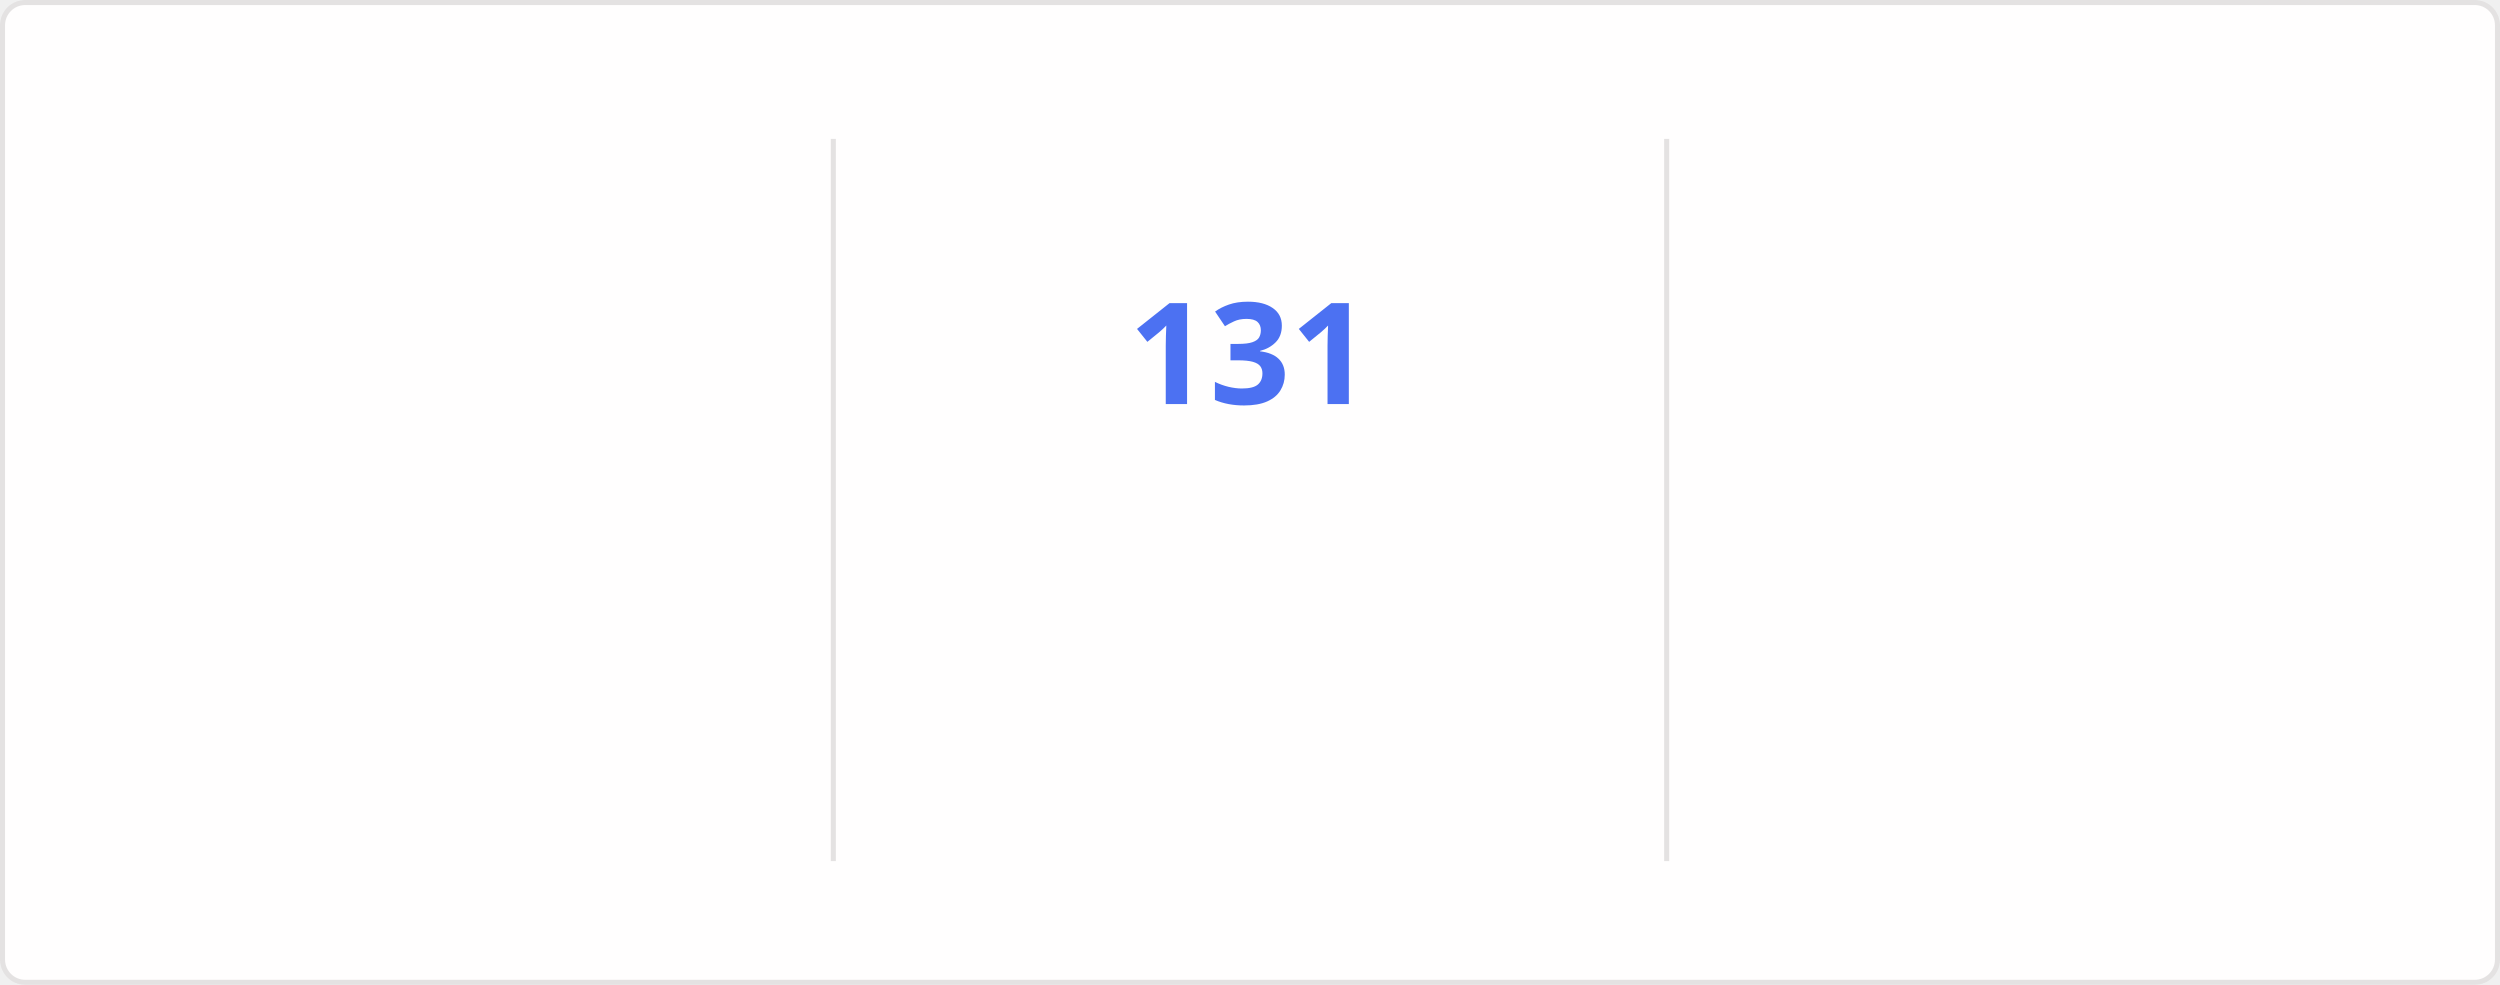
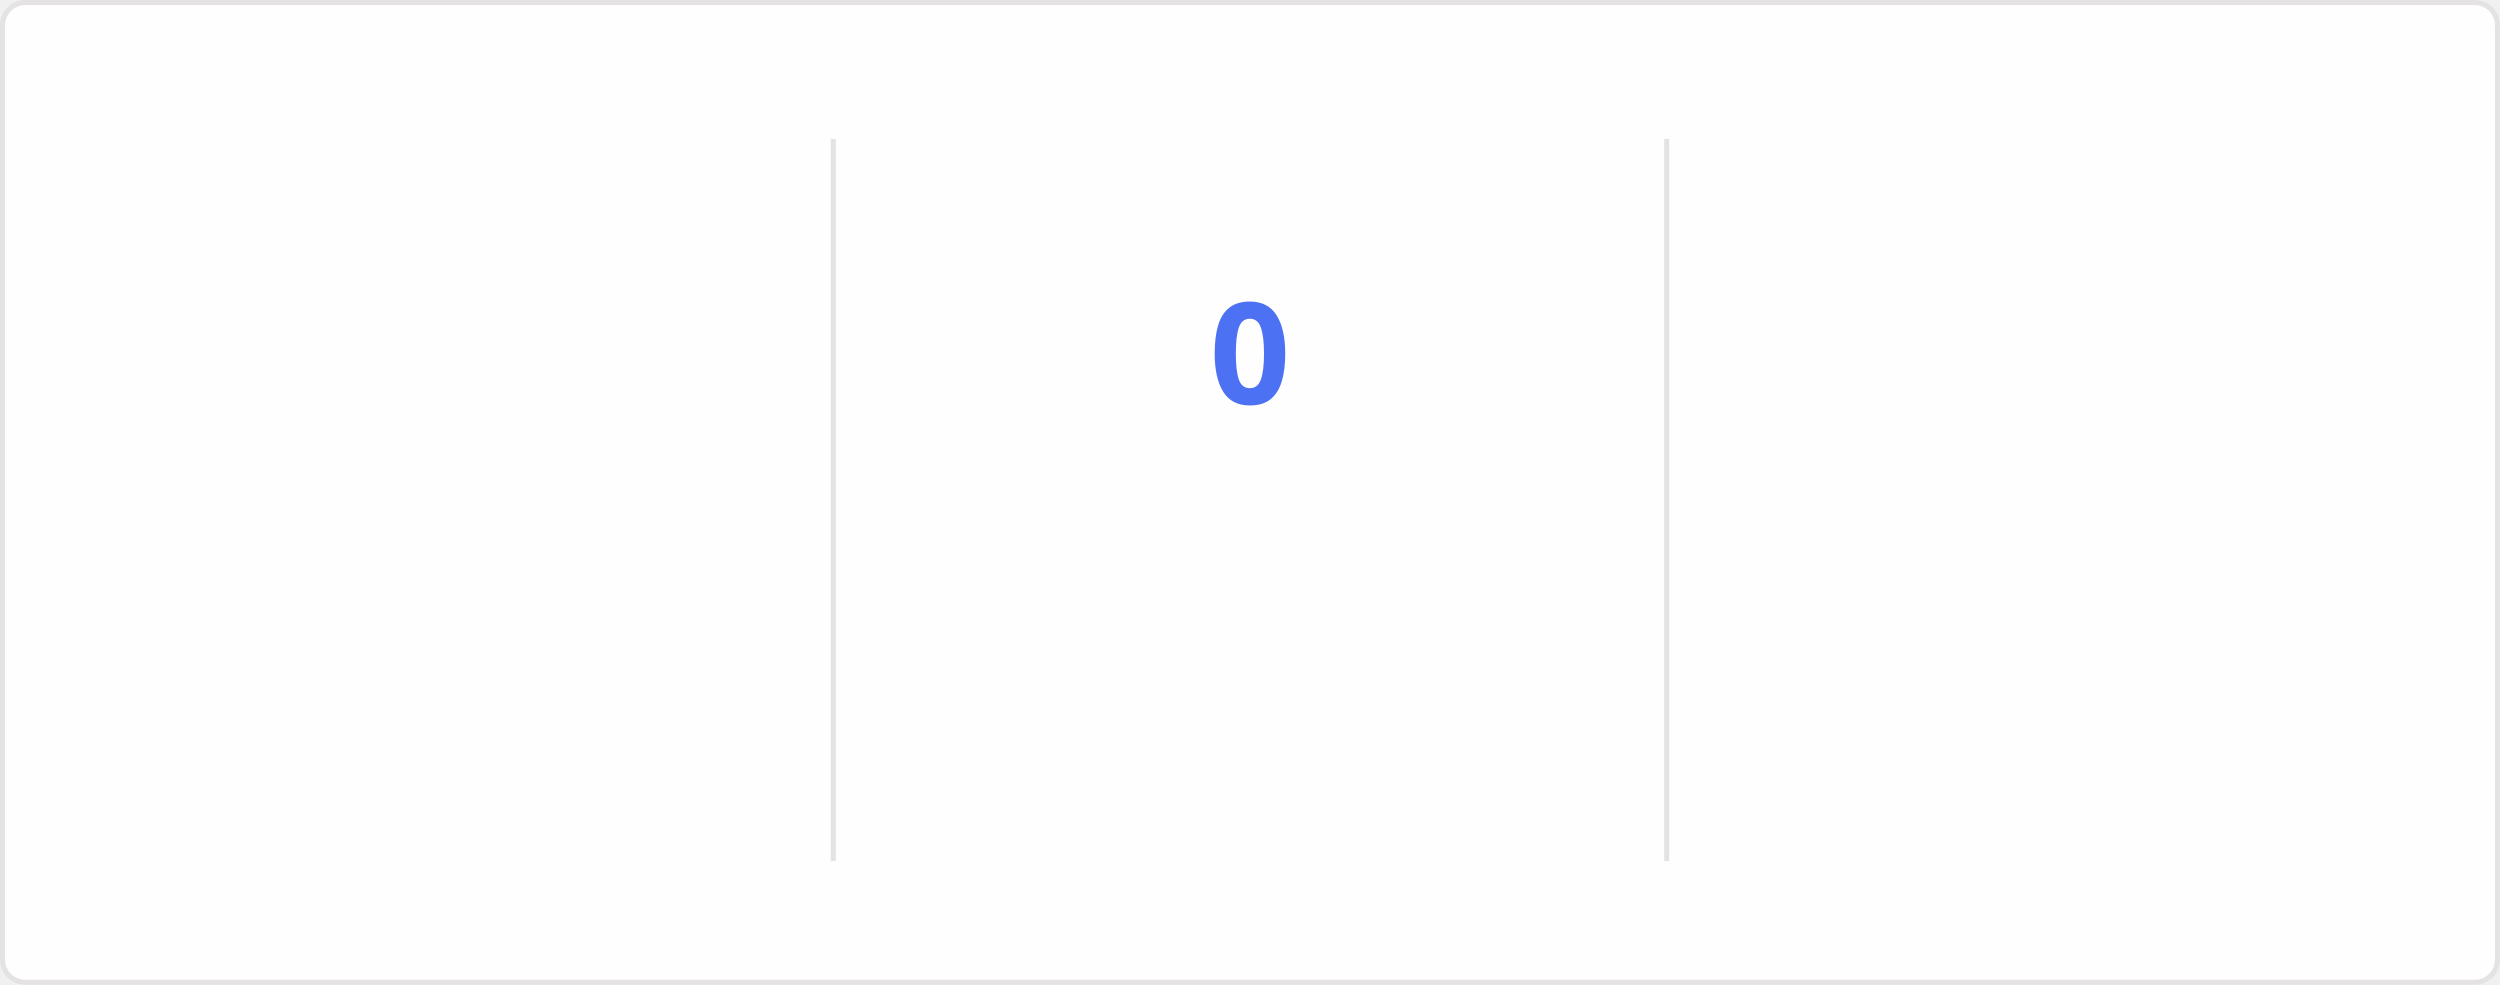
<svg xmlns="http://www.w3.org/2000/svg" style="isolation: isolate" viewBox="0 0 495 195" width="495px" height="195px" direction="ltr">
  <style>
    @keyframes currstreak {
      0% { font-size: 3px; opacity: 0.2; }
      80% { font-size: 34px; opacity: 1; }
      100% { font-size: 28px; opacity: 1; }
    }
    @keyframes fadein {
      0% { opacity: 0; }
      100% { opacity: 1; }
    }
    .big-number {
      font-family: "Segoe UI", Ubuntu, sans-serif;
      font-weight: 700;
      font-size: 28px;
      fill: #2f80ed;
    }
    .label {
      font-family: "Segoe UI", Ubuntu, sans-serif;
      font-weight: 400;
      font-size: 14px;
      fill: #2f80ed;
    }
    .range-text {
      font-family: "Segoe UI", Ubuntu, sans-serif;
      font-weight: 400;
      font-size: 12px;
      fill: #434d58;
    }
    .current-streak-num {
      font-family: "Segoe UI", Ubuntu, sans-serif;
      font-weight: 700;
      font-size: 28px;
      fill: #4c71f2;
    }</style>
  <defs>
    <clipPath id="outer_rectangle">
      <rect width="495" height="195" rx="4.5" />
    </clipPath>
    <mask id="mask_out_ring_behind_fire">
      <rect width="495" height="195" fill="white" />
      <ellipse id="mask-ellipse" cx="247.5" cy="32" rx="13" ry="18" fill="black" />
    </mask>
  </defs>
  <g clip-path="url(#outer_rectangle)">
    <g style="isolation: isolate">
      <rect fill="#fffefe" rx="4.5" x="0.5" y="0.5" width="494" height="194" stroke="#e4e2e2" />
    </g>
    <g style="isolation: isolate">
      <line x1="165" y1="28" x2="165" y2="170" vector-effect="non-scaling-stroke" stroke-width="1" stroke="#e4e2e2" stroke-linejoin="miter" stroke-linecap="square" stroke-miterlimit="3" />
      <line x1="330" y1="28" x2="330" y2="170" vector-effect="non-scaling-stroke" stroke-width="1" stroke="#e4e2e2" stroke-linejoin="miter" stroke-linecap="square" stroke-miterlimit="3" />
    </g>
    <g style="isolation: isolate">
      <g transform="translate(82.5, 48)">
        <text x="0" y="32" stroke-width="0" text-anchor="middle" class="big-number" style="opacity: 0; animation: fadein 0.5s linear forwards 0.6s">
            7.3K
          </text>
      </g>
      <g transform="translate(82.5, 84)">
        <text x="0" y="32" stroke-width="0" text-anchor="middle" class="label" style="opacity: 0; animation: fadein 0.5s linear forwards 0.7s">
            Total Contributions
          </text>
      </g>
      <g transform="translate(82.5, 114)">
        <text x="0" y="32" stroke-width="0" text-anchor="middle" class="range-text" style="opacity: 0; animation: fadein 0.5s linear forwards 0.8s">
            Nov 16 - Present
          </text>
      </g>
    </g>
    <g style="isolation: isolate">
      <g mask="url(#mask_out_ring_behind_fire)">
        <circle cx="247.5" cy="71" r="40" fill="none" stroke="#2f80ed" stroke-width="5" style="opacity: 0; animation: fadein 0.5s linear forwards 0.4s" />
      </g>
      <g transform="translate(247.5, 19.5)" stroke-opacity="0" style="opacity: 0; animation: fadein 0.5s linear forwards 0.6s">
        <path d="M -12 -0.5 L 15 -0.5 L 15 23.5 L -12 23.5 L -12 -0.5 Z" fill="none" />
        <path d="M 1.5 0.67 C 1.5 0.67 2.24 3.32 2.24 5.47 C 2.24 7.53 0.89 9.2 -1.17 9.2 C -3.23 9.2 -4.79 7.53 -4.79 5.47 L -4.76 5.11 C -6.78 7.51 -8 10.62 -8 13.99 C -8 18.41 -4.42 22 0 22 C 4.42 22 8 18.41 8 13.99 C 8 8.6 5.41 3.79 1.5 0.67 Z M -0.29 19 C -2.07 19 -3.51 17.6 -3.51 15.86 C -3.51 14.24 -2.46 13.1 -0.7 12.74 C 1.07 12.38 2.9 11.53 3.92 10.16 C 4.31 11.45 4.51 12.81 4.51 14.2 C 4.51 16.85 2.36 19 -0.29 19 Z" fill="#2f80ed" stroke-opacity="0" />
      </g>
      <g transform="translate(247.5, 48)">
        <text x="0" y="32" stroke-width="0" text-anchor="middle" class="current-streak-num" style="animation: currstreak 0.6s linear forwards">
-             131
+             0
          </text>
      </g>
      <g transform="translate(247.5, 108)">
        <text x="0" y="32" stroke-width="0" text-anchor="middle" class="label" style="opacity: 0; animation: fadein 0.5s linear forwards 0.9s">
            Current Streak
          </text>
      </g>
      <g transform="translate(247.5, 145)">
        <text x="0" y="21" stroke-width="0" text-anchor="middle" class="range-text" style="opacity: 0; animation: fadein 0.5s linear forwards 0.9s">
-             Jul 12 - Nov 19
+             0 days
          </text>
      </g>
    </g>
    <g style="isolation: isolate">
      <g transform="translate(412.5, 48)">
        <text x="0" y="32" stroke-width="0" text-anchor="middle" class="big-number" style="opacity: 0; animation: fadein 0.5s linear forwards 1.2s">
            131
          </text>
      </g>
      <g transform="translate(412.5, 84)">
        <text x="0" y="32" stroke-width="0" text-anchor="middle" class="label" style="opacity: 0; animation: fadein 0.5s linear forwards 1.3s">
            Longest Streak
          </text>
      </g>
      <g transform="translate(412.5, 114)">
        <text x="0" y="32" stroke-width="0" text-anchor="middle" class="range-text" style="opacity: 0; animation: fadein 0.5s linear forwards 1.4s">
            Jul 12 - Nov 19
          </text>
      </g>
    </g>
  </g>
</svg>
